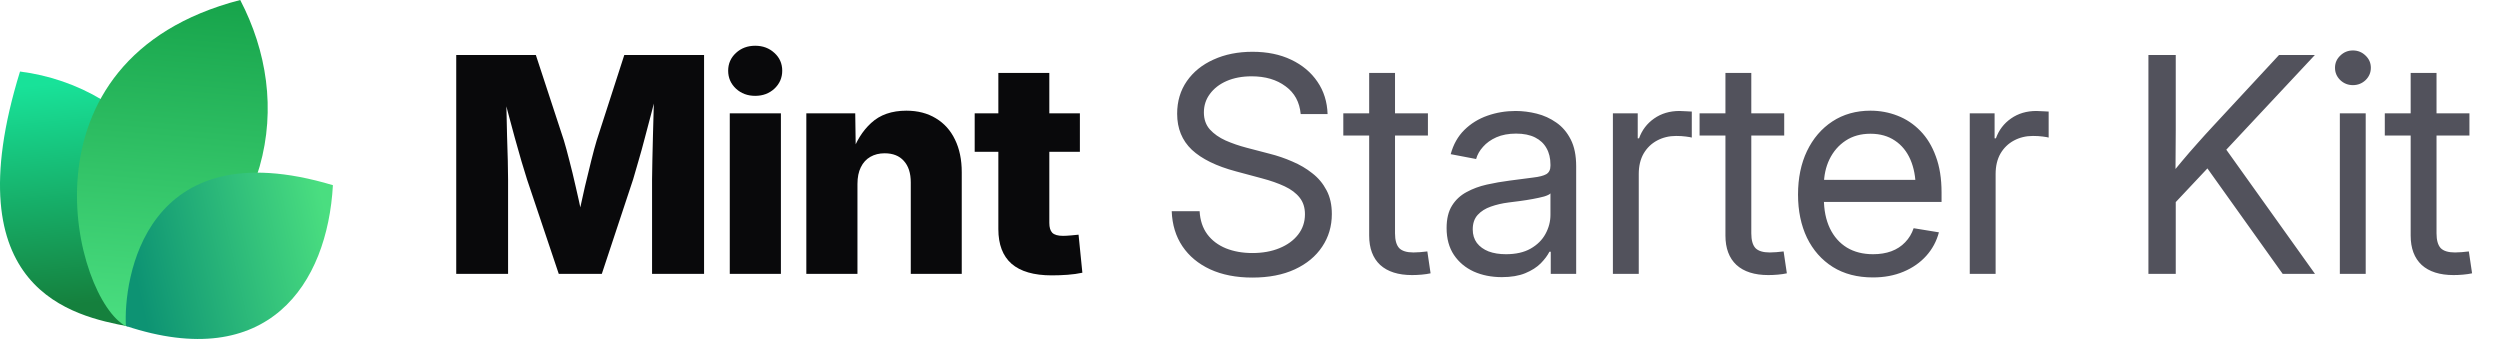
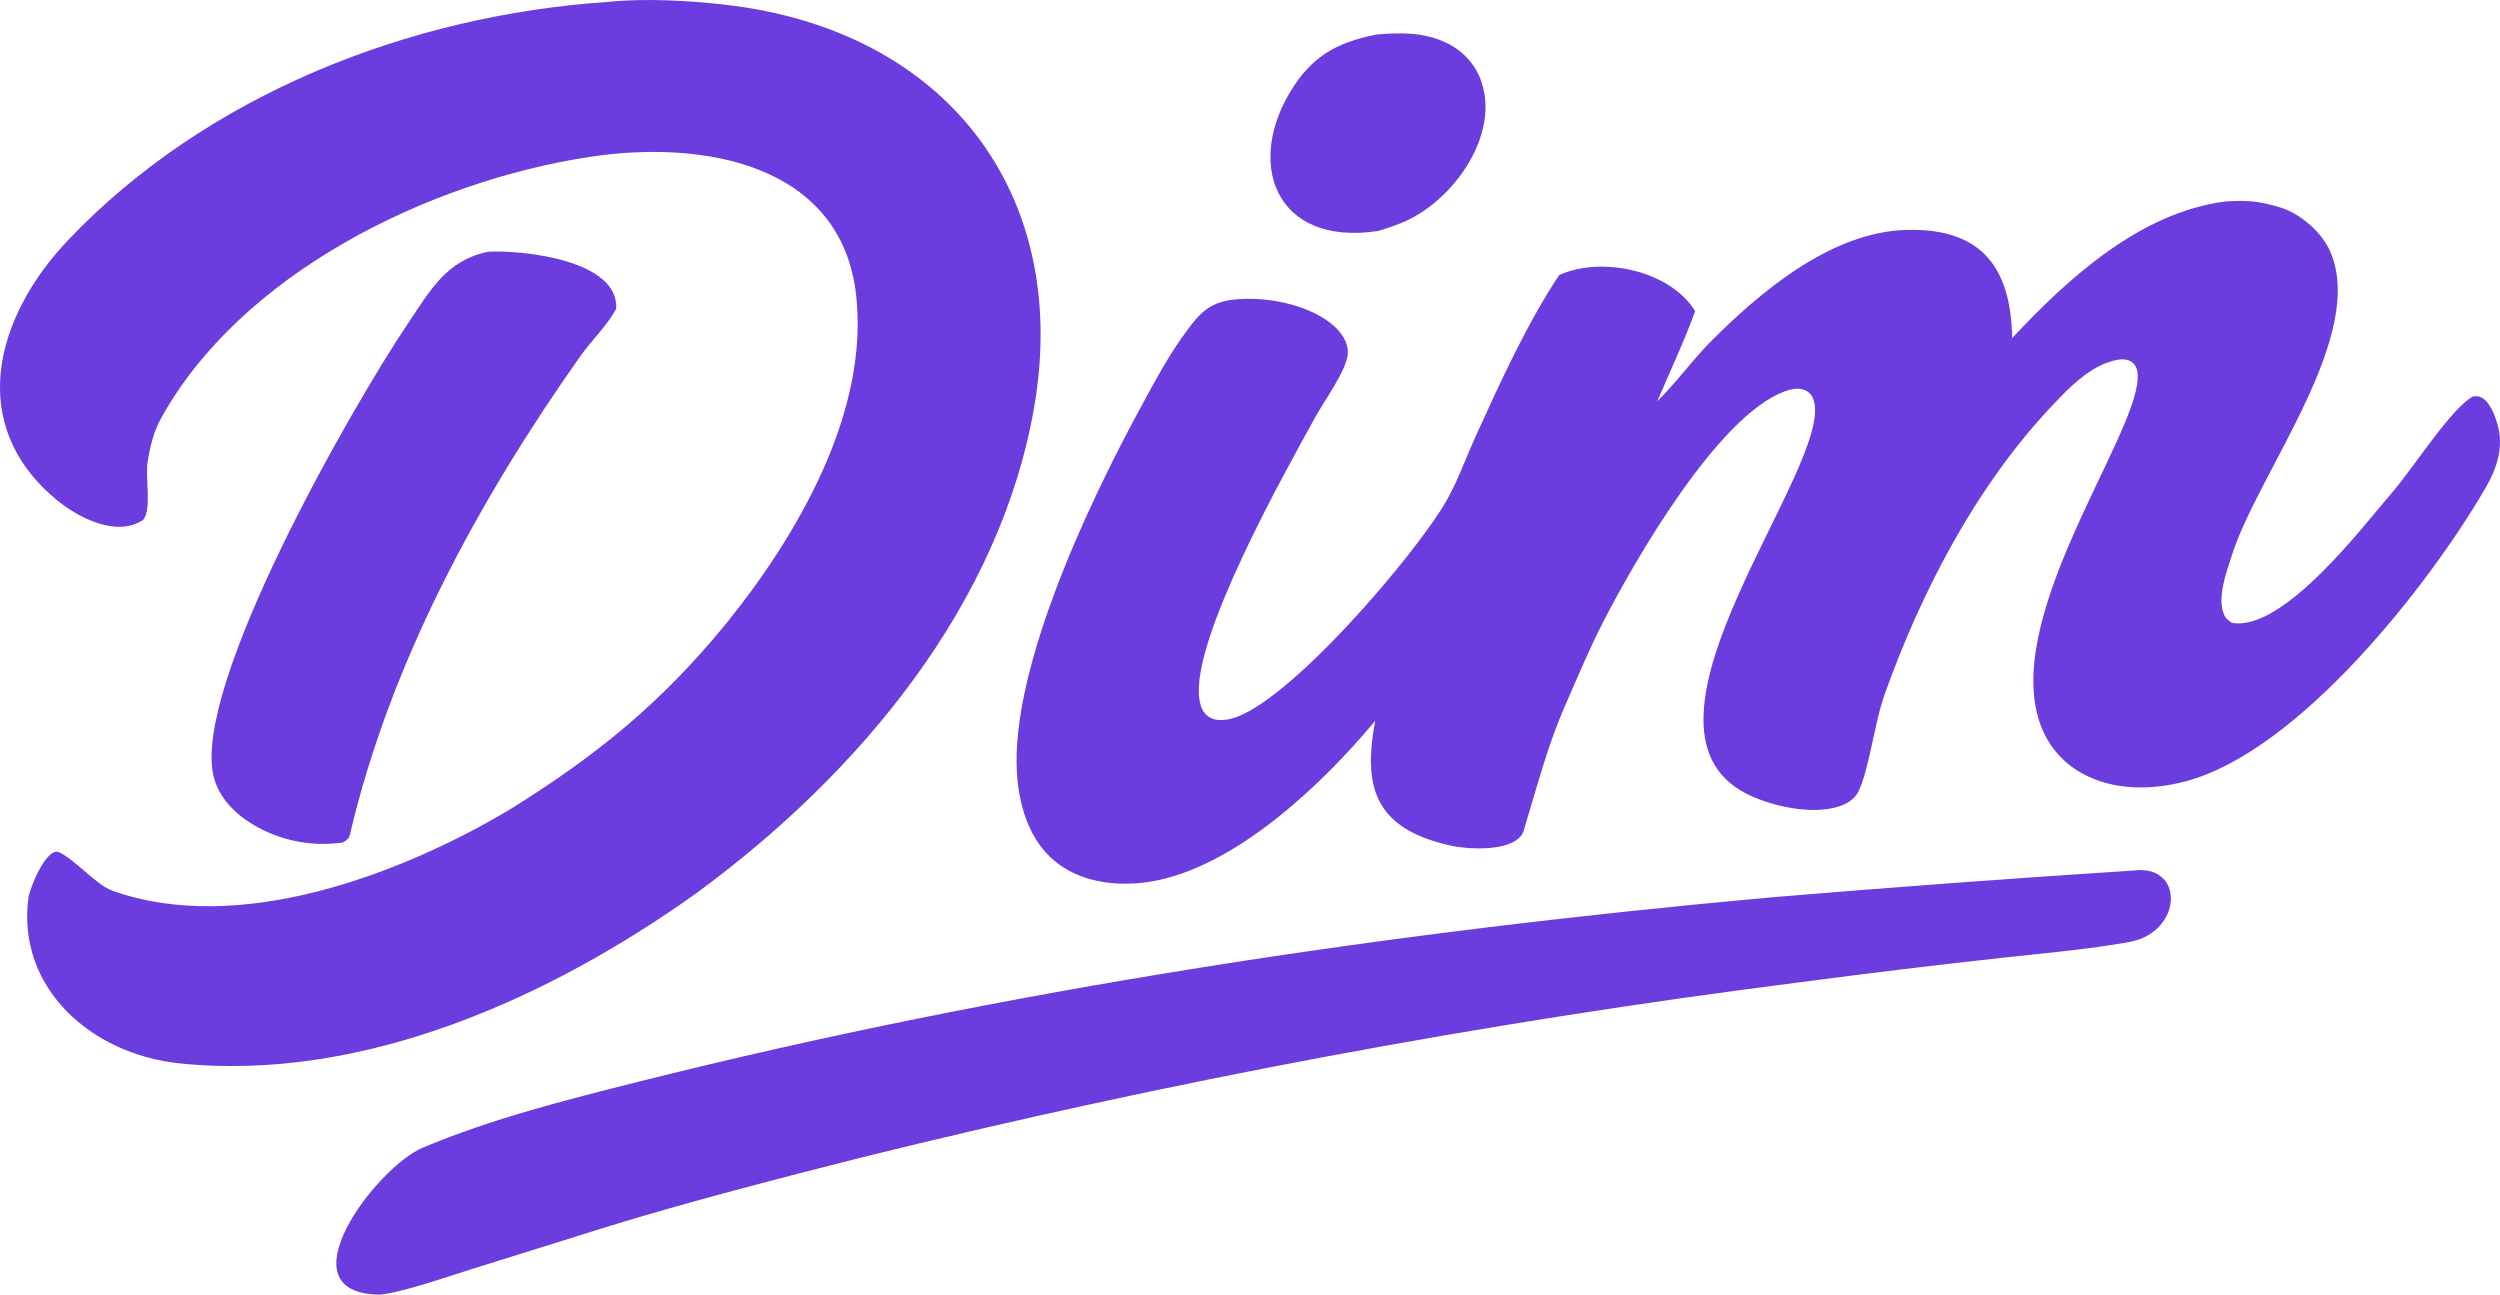
- <svg xmlns="http://www.w3.org/2000/svg" width="177" height="24" viewBox="0 0 177 24" fill="none">
-   <path d="M9.061 23.108C5.268 22.377 -3.391 20.627 1.417 5.064C9.634 6.099 16.973 14.064 9.061 23.108Z" fill="url(#paint0_linear_17557_2020)" />
-   <path d="M8.919 23.094C5.276 21.222 0.784 4.209 17.007 0C20.757 7.193 19.621 16.545 8.919 23.094Z" fill="url(#paint1_linear_17557_2020)" />
-   <path d="M8.914 23.079C8.735 19.882 10.159 9.085 23.57 13.111C23.181 20.123 18.984 26.418 8.914 23.079Z" fill="url(#paint2_linear_17557_2020)" />
-   <path d="M32.301 19.392V3.894H37.938L39.925 9.948C40.036 10.315 40.164 10.787 40.31 11.362C40.462 11.938 40.611 12.552 40.757 13.204C40.91 13.855 41.048 14.483 41.173 15.086C41.305 15.682 41.412 16.192 41.495 16.615H40.695C40.771 16.192 40.871 15.682 40.996 15.086C41.128 14.49 41.267 13.866 41.412 13.214C41.565 12.562 41.714 11.948 41.86 11.373C42.005 10.79 42.133 10.315 42.244 9.948L44.2 3.894H49.848V19.392H46.166V12.704C46.166 12.357 46.173 11.917 46.187 11.383C46.2 10.849 46.214 10.27 46.228 9.646C46.249 9.022 46.266 8.391 46.28 7.753C46.301 7.115 46.311 6.519 46.311 5.964H46.623C46.485 6.561 46.332 7.181 46.166 7.826C45.999 8.471 45.833 9.102 45.666 9.719C45.507 10.336 45.351 10.901 45.198 11.414C45.053 11.928 44.928 12.357 44.824 12.704L42.608 19.392H39.561L37.314 12.704C37.203 12.357 37.072 11.928 36.919 11.414C36.773 10.901 36.614 10.34 36.441 9.729C36.274 9.112 36.104 8.481 35.931 7.836C35.764 7.192 35.608 6.567 35.463 5.964H35.827C35.834 6.512 35.844 7.105 35.858 7.743C35.872 8.374 35.886 9.005 35.9 9.636C35.92 10.26 35.938 10.839 35.952 11.373C35.965 11.907 35.972 12.351 35.972 12.704V19.392H32.301ZM51.668 19.392V8.024H55.288V19.392H51.668ZM53.468 6.786C52.927 6.786 52.473 6.616 52.105 6.276C51.738 5.93 51.554 5.507 51.554 5.007C51.554 4.508 51.738 4.088 52.105 3.749C52.473 3.409 52.927 3.239 53.468 3.239C54.009 3.239 54.463 3.409 54.83 3.749C55.198 4.082 55.382 4.501 55.382 5.007C55.382 5.507 55.198 5.93 54.83 6.276C54.463 6.616 54.009 6.786 53.468 6.786ZM60.708 13.027V19.392H57.088V8.024H60.551L60.593 10.967H60.281C60.593 10.024 61.061 9.268 61.685 8.7C62.309 8.124 63.138 7.836 64.171 7.836C64.975 7.836 65.672 8.017 66.262 8.377C66.851 8.731 67.302 9.234 67.614 9.885C67.933 10.537 68.092 11.307 68.092 12.194V19.392H64.483V12.912C64.483 12.26 64.32 11.754 63.994 11.394C63.675 11.033 63.221 10.853 62.632 10.853C62.25 10.853 61.914 10.936 61.623 11.102C61.332 11.269 61.106 11.515 60.947 11.841C60.787 12.16 60.708 12.555 60.708 13.027ZM76.456 8.024V10.749H69.008V8.024H76.456ZM70.683 5.163H74.292V15.783C74.292 16.102 74.361 16.334 74.5 16.48C74.646 16.625 74.899 16.698 75.259 16.698C75.405 16.698 75.596 16.688 75.831 16.667C76.074 16.646 76.251 16.629 76.362 16.615L76.632 19.309C76.313 19.378 75.963 19.427 75.582 19.455C75.207 19.482 74.836 19.496 74.469 19.496C73.2 19.496 72.25 19.222 71.619 18.674C70.995 18.127 70.683 17.308 70.683 16.22V5.163Z" fill="#09090B" />
-   <path d="M88.667 19.652C87.523 19.652 86.528 19.458 85.682 19.07C84.843 18.681 84.188 18.137 83.716 17.437C83.245 16.736 82.992 15.908 82.957 14.951H84.933C84.968 15.596 85.148 16.14 85.474 16.584C85.8 17.021 86.24 17.354 86.795 17.582C87.35 17.804 87.974 17.915 88.667 17.915C89.388 17.915 90.026 17.801 90.581 17.572C91.143 17.343 91.583 17.024 91.902 16.615C92.228 16.199 92.391 15.717 92.391 15.169C92.391 14.698 92.266 14.306 92.017 13.994C91.767 13.675 91.413 13.408 90.956 13.193C90.498 12.978 89.954 12.787 89.323 12.621L87.502 12.132C86.123 11.765 85.082 11.255 84.382 10.603C83.689 9.944 83.342 9.095 83.342 8.055C83.342 7.174 83.571 6.404 84.028 5.746C84.486 5.087 85.117 4.577 85.921 4.217C86.726 3.849 87.645 3.666 88.678 3.666C89.718 3.666 90.63 3.853 91.413 4.227C92.204 4.602 92.824 5.122 93.275 5.787C93.726 6.446 93.965 7.209 93.993 8.076H92.089C92.013 7.23 91.656 6.574 91.018 6.11C90.387 5.638 89.586 5.403 88.615 5.403C87.95 5.403 87.36 5.513 86.847 5.735C86.341 5.957 85.946 6.262 85.661 6.651C85.377 7.032 85.235 7.469 85.235 7.961C85.235 8.447 85.377 8.849 85.661 9.168C85.946 9.48 86.317 9.74 86.774 9.948C87.232 10.149 87.724 10.319 88.251 10.457L89.884 10.884C90.439 11.023 90.977 11.206 91.496 11.435C92.023 11.657 92.495 11.934 92.911 12.267C93.334 12.593 93.67 12.995 93.92 13.474C94.17 13.945 94.294 14.504 94.294 15.149C94.294 16.015 94.066 16.788 93.608 17.468C93.157 18.148 92.512 18.681 91.673 19.07C90.834 19.458 89.832 19.652 88.667 19.652ZM101.097 8.024V9.594H95.106V8.024H101.097ZM96.937 5.163H98.767V16.521C98.767 17 98.865 17.347 99.059 17.562C99.26 17.77 99.6 17.874 100.078 17.874C100.21 17.874 100.366 17.867 100.546 17.853C100.733 17.832 100.903 17.815 101.056 17.801L101.285 19.351C101.097 19.392 100.886 19.423 100.65 19.444C100.414 19.465 100.189 19.475 99.974 19.475C98.996 19.475 98.244 19.236 97.717 18.758C97.197 18.272 96.937 17.579 96.937 16.677V5.163ZM106.33 19.621C105.595 19.621 104.932 19.489 104.343 19.226C103.754 18.955 103.285 18.564 102.939 18.05C102.592 17.53 102.419 16.896 102.419 16.147C102.419 15.495 102.547 14.965 102.804 14.556C103.06 14.146 103.403 13.828 103.833 13.599C104.263 13.363 104.742 13.186 105.269 13.068C105.796 12.95 106.333 12.857 106.881 12.787C107.574 12.69 108.132 12.617 108.555 12.569C108.978 12.52 109.287 12.441 109.481 12.33C109.675 12.212 109.772 12.014 109.772 11.737V11.654C109.772 11.203 109.679 10.815 109.492 10.489C109.311 10.163 109.041 9.91 108.68 9.729C108.32 9.549 107.872 9.459 107.338 9.459C106.805 9.459 106.34 9.546 105.945 9.719C105.556 9.892 105.241 10.118 104.998 10.395C104.755 10.665 104.593 10.953 104.509 11.258L102.71 10.915C102.897 10.222 103.22 9.65 103.677 9.199C104.135 8.748 104.679 8.412 105.31 8.19C105.941 7.968 106.607 7.857 107.307 7.857C107.8 7.857 108.295 7.92 108.795 8.044C109.301 8.169 109.765 8.381 110.188 8.679C110.611 8.97 110.951 9.369 111.208 9.875C111.464 10.374 111.593 11.005 111.593 11.768V19.392H109.793V17.822H109.7C109.568 18.085 109.363 18.359 109.086 18.643C108.809 18.921 108.444 19.153 107.994 19.34C107.543 19.527 106.988 19.621 106.33 19.621ZM106.621 17.998C107.321 17.998 107.904 17.867 108.368 17.603C108.84 17.333 109.19 16.986 109.419 16.563C109.654 16.133 109.772 15.682 109.772 15.211V13.692C109.703 13.769 109.554 13.841 109.325 13.911C109.096 13.973 108.829 14.032 108.524 14.088C108.226 14.143 107.921 14.192 107.609 14.233C107.304 14.275 107.033 14.309 106.798 14.337C106.354 14.393 105.938 14.49 105.549 14.628C105.168 14.76 104.86 14.954 104.624 15.211C104.388 15.467 104.27 15.811 104.27 16.241C104.27 16.615 104.367 16.934 104.561 17.198C104.762 17.461 105.04 17.662 105.393 17.801C105.747 17.933 106.156 17.998 106.621 17.998ZM114.193 19.392V8.024H115.951V9.792H116.045C116.253 9.209 116.61 8.741 117.116 8.388C117.622 8.034 118.219 7.857 118.905 7.857C119.058 7.857 119.217 7.864 119.384 7.878C119.55 7.885 119.682 7.892 119.779 7.899V9.74C119.716 9.719 119.578 9.695 119.363 9.667C119.155 9.639 118.922 9.625 118.666 9.625C118.174 9.625 117.726 9.733 117.324 9.948C116.922 10.163 116.603 10.471 116.367 10.874C116.138 11.276 116.024 11.758 116.024 12.319V19.392H114.193ZM126.322 8.024V9.594H120.33V8.024H126.322ZM122.161 5.163H123.992V16.521C123.992 17 124.089 17.347 124.283 17.562C124.484 17.77 124.824 17.874 125.302 17.874C125.434 17.874 125.59 17.867 125.77 17.853C125.958 17.832 126.127 17.815 126.28 17.801L126.509 19.351C126.322 19.392 126.11 19.423 125.874 19.444C125.639 19.465 125.413 19.475 125.198 19.475C124.221 19.475 123.468 19.236 122.941 18.758C122.421 18.272 122.161 17.579 122.161 16.677V5.163ZM132.604 19.642C131.502 19.642 130.555 19.396 129.765 18.903C128.974 18.404 128.364 17.714 127.934 16.834C127.511 15.946 127.3 14.927 127.3 13.775C127.3 12.611 127.511 11.584 127.934 10.697C128.364 9.802 128.964 9.102 129.734 8.596C130.51 8.089 131.408 7.836 132.428 7.836C133.1 7.836 133.738 7.954 134.341 8.19C134.952 8.426 135.489 8.783 135.954 9.261C136.425 9.74 136.793 10.343 137.056 11.071C137.327 11.792 137.462 12.645 137.462 13.63V14.296H128.433V12.735H136.463L135.631 13.297C135.631 12.541 135.506 11.876 135.257 11.3C135.007 10.725 134.643 10.277 134.165 9.958C133.686 9.632 133.107 9.469 132.428 9.469C131.748 9.469 131.162 9.632 130.67 9.958C130.177 10.284 129.796 10.725 129.526 11.279C129.262 11.827 129.13 12.441 129.13 13.12V14.046C129.13 14.864 129.273 15.572 129.557 16.168C129.841 16.757 130.243 17.211 130.763 17.53C131.283 17.842 131.901 17.998 132.615 17.998C133.093 17.998 133.523 17.929 133.905 17.79C134.293 17.645 134.619 17.433 134.882 17.156C135.153 16.879 135.354 16.546 135.486 16.157L137.275 16.449C137.108 17.08 136.81 17.634 136.38 18.113C135.95 18.591 135.413 18.966 134.768 19.236C134.123 19.507 133.402 19.642 132.604 19.642ZM139.459 19.392V8.024H141.217V9.792H141.311C141.519 9.209 141.876 8.741 142.382 8.388C142.888 8.034 143.485 7.857 144.171 7.857C144.324 7.857 144.483 7.864 144.649 7.878C144.816 7.885 144.948 7.892 145.045 7.899V9.74C144.982 9.719 144.844 9.695 144.629 9.667C144.421 9.639 144.188 9.625 143.932 9.625C143.439 9.625 142.992 9.733 142.59 9.948C142.188 10.163 141.869 10.471 141.633 10.874C141.404 11.276 141.29 11.758 141.29 12.319V19.392H139.459ZM153.429 14.961V12.715C153.783 12.257 154.136 11.82 154.49 11.404C154.844 10.981 155.204 10.565 155.572 10.156C155.939 9.74 156.314 9.327 156.695 8.918L161.355 3.894H163.893L157.277 10.967H157.184L153.429 14.961ZM152.108 19.392V3.894H154.043V9.241L154.022 12.559L154.043 13.505V19.392H152.108ZM161.615 19.392L155.967 11.477L157.173 9.969L163.903 19.392H161.615ZM165.661 19.392V8.024H167.492V19.392H165.661ZM166.587 6.027C166.24 6.027 165.942 5.909 165.692 5.673C165.443 5.43 165.318 5.139 165.318 4.799C165.318 4.459 165.443 4.172 165.692 3.936C165.942 3.693 166.24 3.572 166.587 3.572C166.934 3.572 167.232 3.693 167.482 3.936C167.731 4.172 167.856 4.459 167.856 4.799C167.856 5.139 167.731 5.43 167.482 5.673C167.232 5.909 166.934 6.027 166.587 6.027ZM174.836 8.024V9.594H168.844V8.024H174.836ZM170.675 5.163H172.506V16.521C172.506 17 172.603 17.347 172.797 17.562C172.998 17.77 173.338 17.874 173.816 17.874C173.948 17.874 174.104 17.867 174.284 17.853C174.472 17.832 174.641 17.815 174.794 17.801L175.023 19.351C174.836 19.392 174.624 19.423 174.388 19.444C174.153 19.465 173.927 19.475 173.712 19.475C172.735 19.475 171.982 19.236 171.455 18.758C170.935 18.272 170.675 17.579 170.675 16.677V5.163Z" fill="#52525C" />
-   <defs>
-     <linearGradient id="paint0_linear_17557_2020" x1="3.776" y1="5.916" x2="5.232" y2="21.559" gradientUnits="userSpaceOnUse">
-       <stop stop-color="#18E299" />
-       <stop offset="1" stop-color="#15803D" />
-     </linearGradient>
-     <linearGradient id="paint1_linear_17557_2020" x1="12.171" y1="-0.718" x2="10.19" y2="22.983" gradientUnits="userSpaceOnUse">
-       <stop stop-color="#16A34A" />
-       <stop offset="1" stop-color="#4ADE80" />
-     </linearGradient>
-     <linearGradient id="paint2_linear_17557_2020" x1="23.133" y1="15.353" x2="9.338" y2="18.52" gradientUnits="userSpaceOnUse">
-       <stop stop-color="#4ADE80" />
-       <stop offset="1" stop-color="#0D9373" />
-     </linearGradient>
-   </defs>
+ <svg xmlns="http://www.w3.org/2000/svg" fill="none" viewBox="0 0 56 29">
+   <path fill="#6b3dde" d="M49.86 4.512c.485-.03.723-.009 1.194.127.459.133.941.55 1.132.97.859 1.892-1.603 4.975-2.19 6.823-.12.376-.358.996-.16 1.37.025.05.129.145.177.153 1.165.174 2.947-2.207 3.566-2.917.47-.541 1.347-1.923 1.823-2.161.074 0 .112-.008.18.026.19.093.299.394.355.58.16.527-.005 1.007-.272 1.466-1.245 2.138-4.161 5.883-6.715 6.555-.764.2-1.621.207-2.321-.186-.572-.32-.907-.843-1.027-1.463-.499-2.586 2.602-6.574 2.256-7.603a.3.3 0 0 0-.157-.173c-.148-.064-.352-.009-.497.044-.487.176-.888.596-1.231.959-1.717 1.813-2.953 4.205-3.772 6.514-.204.578-.35 1.723-.585 2.157-.086.158-.256.256-.426.312-.602.198-1.523-.008-2.07-.286-3.001-1.531 2.028-7.422 1.498-8.836a.34.34 0 0 0-.191-.206c-.147-.06-.326-.019-.468.036-1.508.578-3.36 3.818-4.054 5.171-.303.592-.56 1.207-.826 1.815-.418.94-.653 1.882-.95 2.853-.162.48-1.221.418-1.61.334-1.752-.377-1.988-1.341-1.715-2.798-1.164 1.398-3.165 3.33-5.095 3.61-.682.098-1.428.013-1.99-.398-.582-.424-.832-1.114-.917-1.79-.295-2.356 1.574-6.277 2.712-8.375.369-.68.753-1.414 1.25-2.017.239-.289.491-.426.872-.467.706-.075 1.623.093 2.182.537.207.164.396.416.372.686-.034.372-.522 1.037-.719 1.394-.718 1.304-2.782 4.977-2.608 6.312.02.154.068.316.206.412.142.1.332.088.494.05 1.273-.296 4.186-3.73 4.844-4.897.258-.457.437-.97.655-1.448.535-1.176 1.146-2.52 1.864-3.596.944-.428 2.482-.11 3.045.809-.224.625-.58 1.394-.849 2.018.392-.379.767-.896 1.172-1.31 1.119-1.126 2.717-2.491 4.43-2.529 1.74-.038 2.32.929 2.349 2.424 1.24-1.33 2.876-2.826 4.788-3.061M13.628.042c.812-.085 1.816-.029 2.62.064 4.942.568 7.714 4.21 6.93 8.937-.742 4.472-3.922 8.287-7.59 10.972-3.238 2.311-7.432 4.232-11.562 3.805-1.997-.206-3.654-1.7-3.39-3.71.028-.209.394-1.122.678-1.024.367.165.836.733 1.203.865 2.842 1.018 6.476-.374 8.898-1.815 1.947-1.21 3.392-2.384 4.853-4.171 1.61-1.992 3.201-4.741 2.91-7.35-.33-2.943-3.413-3.489-5.962-3.102-3.64.553-7.84 2.632-9.621 5.879-.15.275-.236.623-.284.926-.067.356.093 1.076-.099 1.323-.602.411-1.478-.057-1.951-.45-2.04-1.697-1.352-4.114.269-5.817C4.603 2.143 9.132.342 13.628.042M47.788 19.5c1.158-.154 1.112 1.386-.097 1.602-.943.168-1.852.244-2.803.348q-2.296.252-4.586.555a184 184 0 0 0-21.042 3.932c-1.79.453-3.848.986-5.61 1.527l-3.068.959c-.508.16-1.597.536-2.07.577-2.236-.017-.08-2.857.955-3.291 1.547-.65 3.185-1.063 4.817-1.474 8.299-2.086 16.874-3.366 25.408-4.136q4.045-.338 8.096-.599" />
+   <path fill="#6b3dde" d="M10.933 5.639c.793-.044 2.94.195 2.869 1.28-.187.354-.561.718-.797 1.052-2.29 3.24-4.263 6.873-5.164 10.714-.027.115-.07.126-.162.187a3.07 3.07 0 0 1-2.026-.41c-.415-.252-.769-.623-.874-1.096-.453-2.033 3.08-8.219 4.365-10.13.49-.726.853-1.405 1.79-1.597m19.9-4.866c.542-.044 1.05-.055 1.553.181.38.176.669.494.798.881.401 1.188-.604 2.616-1.687 3.112-.202.093-.41.16-.624.226-2.33.361-3.014-1.558-1.883-3.258.465-.7 1.018-.977 1.843-1.142" />
</svg>
